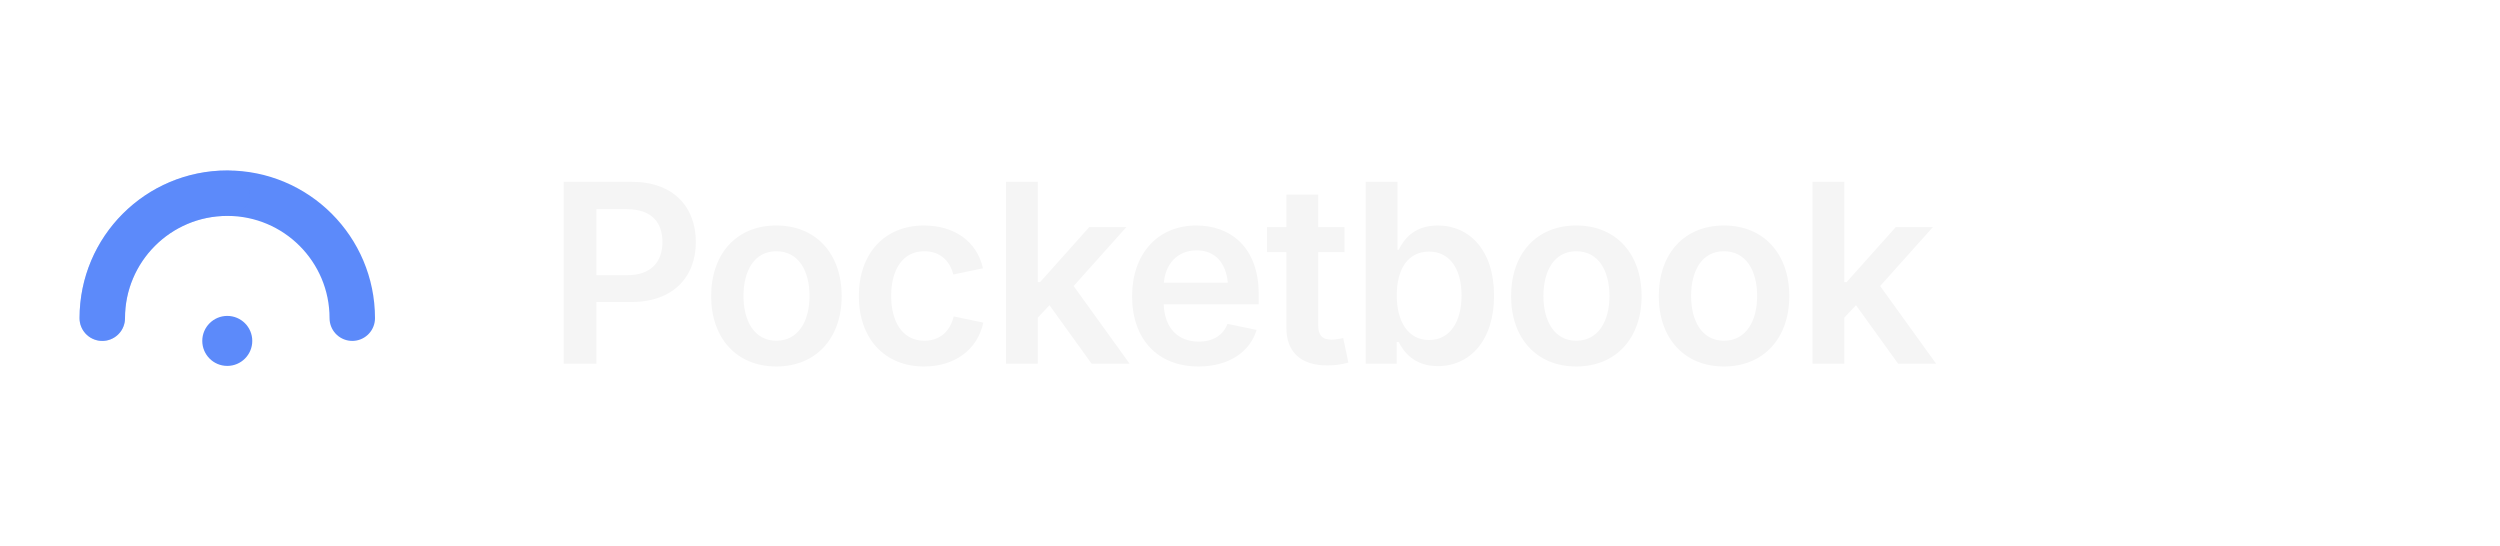
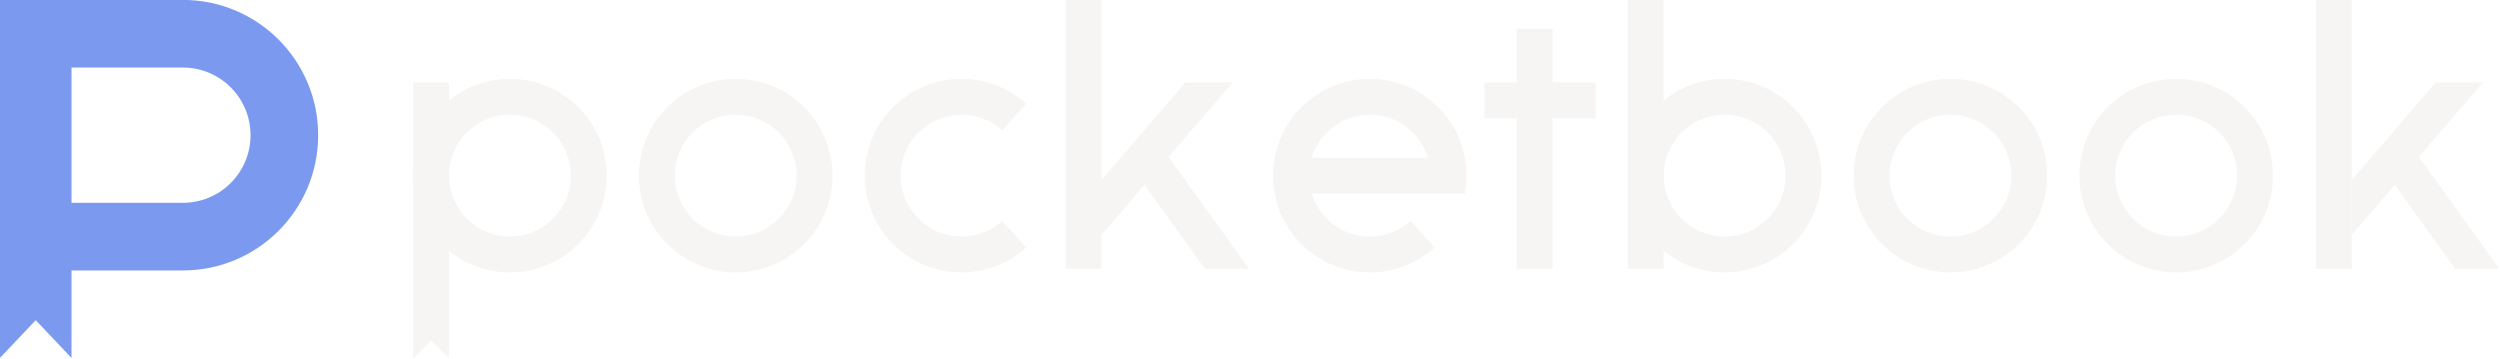
- <svg xmlns="http://www.w3.org/2000/svg" viewBox="0 0 220 48" width="220" height="48" fill="none">
-   <g transform="translate(4 8)">
-     <path d="M5 20a11 11 0 0 1 22 0" stroke="#5C8AFA" stroke-width="4" stroke-linecap="round" />
-     <path d="M5 20a11 11 0 0 1 11-11" stroke="#5C8AFA" stroke-width="4" stroke-linecap="round" stroke-opacity="0.35" />
-     <circle cx="16" cy="22" r="2.2" fill="#5C8AFA" />
+ <svg xmlns="http://www.w3.org/2000/svg" viewBox="0 0 1395.11 200">
+   <path fill="#7B9AEF" fill-rule="evenodd" transform="translate(-53.33 -40) scale(1.11)" d="M48 36 H140 A68 68 0 0 1 140 172 H84 V216 L66 197 L48 216 Z M84 70 H140 A34 34 0 0 1 140 138 H84 Z" />
+   <g fill="#F6F5F4" transform="translate(230.56 0) scale(1)">
+     <path fill-rule="evenodd" d="M0 46 L20 46 L20 200 L10 190 L0 200 Z" />
+     <path fill-rule="evenodd" d="M108 98 A54 54 0 0 0 0 98 A54 54 0 0 0 108 98 Z M88 98 A34 34 0 0 1 20 98 A34 34 0 0 1 88 98 Z" />
+     <path fill-rule="evenodd" d="M234 98 A54 54 0 0 0 126 98 A54 54 0 0 0 234 98 Z M214 98 A34 34 0 0 1 146 98 A34 34 0 0 1 214 98 Z" />
+     <path fill-rule="evenodd" d="M342.13 57.87 A54 54 0 1 0 342.13 138.13 L328.75 123.27 A34 34 0 1 1 328.75 72.73 Z" />
+     <path fill-rule="evenodd" d="M364.13 150 L384.13 150 L384.13 0 L364.13 0 Z" />
+     <path fill-rule="evenodd" d="M430.94 46 L457.33 46 L384.13 131.06 L384.13 100.4 Z" />
+     <path fill-rule="evenodd" d="M395.82 86 L420.45 86 L466.45 150 L441.82 150 Z" />
+     <path fill-rule="evenodd" d="M586.91 108 A54 54 0 1 0 569.98 138.13 L556.6 123.27 A34 34 0 1 1 567.26 104.3 Z" />
+     <path fill-rule="evenodd" d="M499.85 108 L586.91 108 L586.91 88 L499.85 88 Z" />
+     <path fill-rule="evenodd" d="M615.85 150 L635.85 150 L635.85 16 L615.85 16 Z" />
+     <path fill-rule="evenodd" d="M597.85 66 L659.85 66 L659.85 46 L597.85 46 Z" />
+     <path fill-rule="evenodd" d="M677.85 150 L697.85 150 L697.85 0 L677.85 0 Z" />
+     <path fill-rule="evenodd" d="M785.85 98 A54 54 0 0 0 677.85 98 A54 54 0 0 0 785.85 98 Z M765.85 98 A34 34 0 0 1 697.85 98 A34 34 0 0 1 765.85 98 Z" />
+     <path fill-rule="evenodd" d="M911.85 98 A54 54 0 0 0 803.85 98 A54 54 0 0 0 911.85 98 Z M891.85 98 A34 34 0 0 1 823.85 98 A34 34 0 0 1 891.85 98 Z" />
+     <path fill-rule="evenodd" d="M1037.85 98 A54 54 0 0 0 929.85 98 A54 54 0 0 0 1037.85 98 Z M1017.85 98 A34 34 0 0 1 949.85 98 A34 34 0 0 1 1017.85 98 Z" />
+     <path fill-rule="evenodd" d="M1061.85 150 L1081.85 150 L1081.85 0 L1061.85 0 Z" />
+     <path fill-rule="evenodd" d="M1128.65 46 L1155.04 46 L1081.85 131.06 L1081.85 100.4 Z" />
+     <path fill-rule="evenodd" d="M1093.53 86 L1118.16 86 L1164.16 150 L1139.53 150 Z" />
  </g>
-   <text x="48" y="32" font-family="Geist, -apple-system, BlinkMacSystemFont, 'Segoe UI', system-ui, sans-serif" font-size="22" font-weight="600" letter-spacing="-0.4" fill="#F5F5F5">Pocketbook</text>
</svg>
